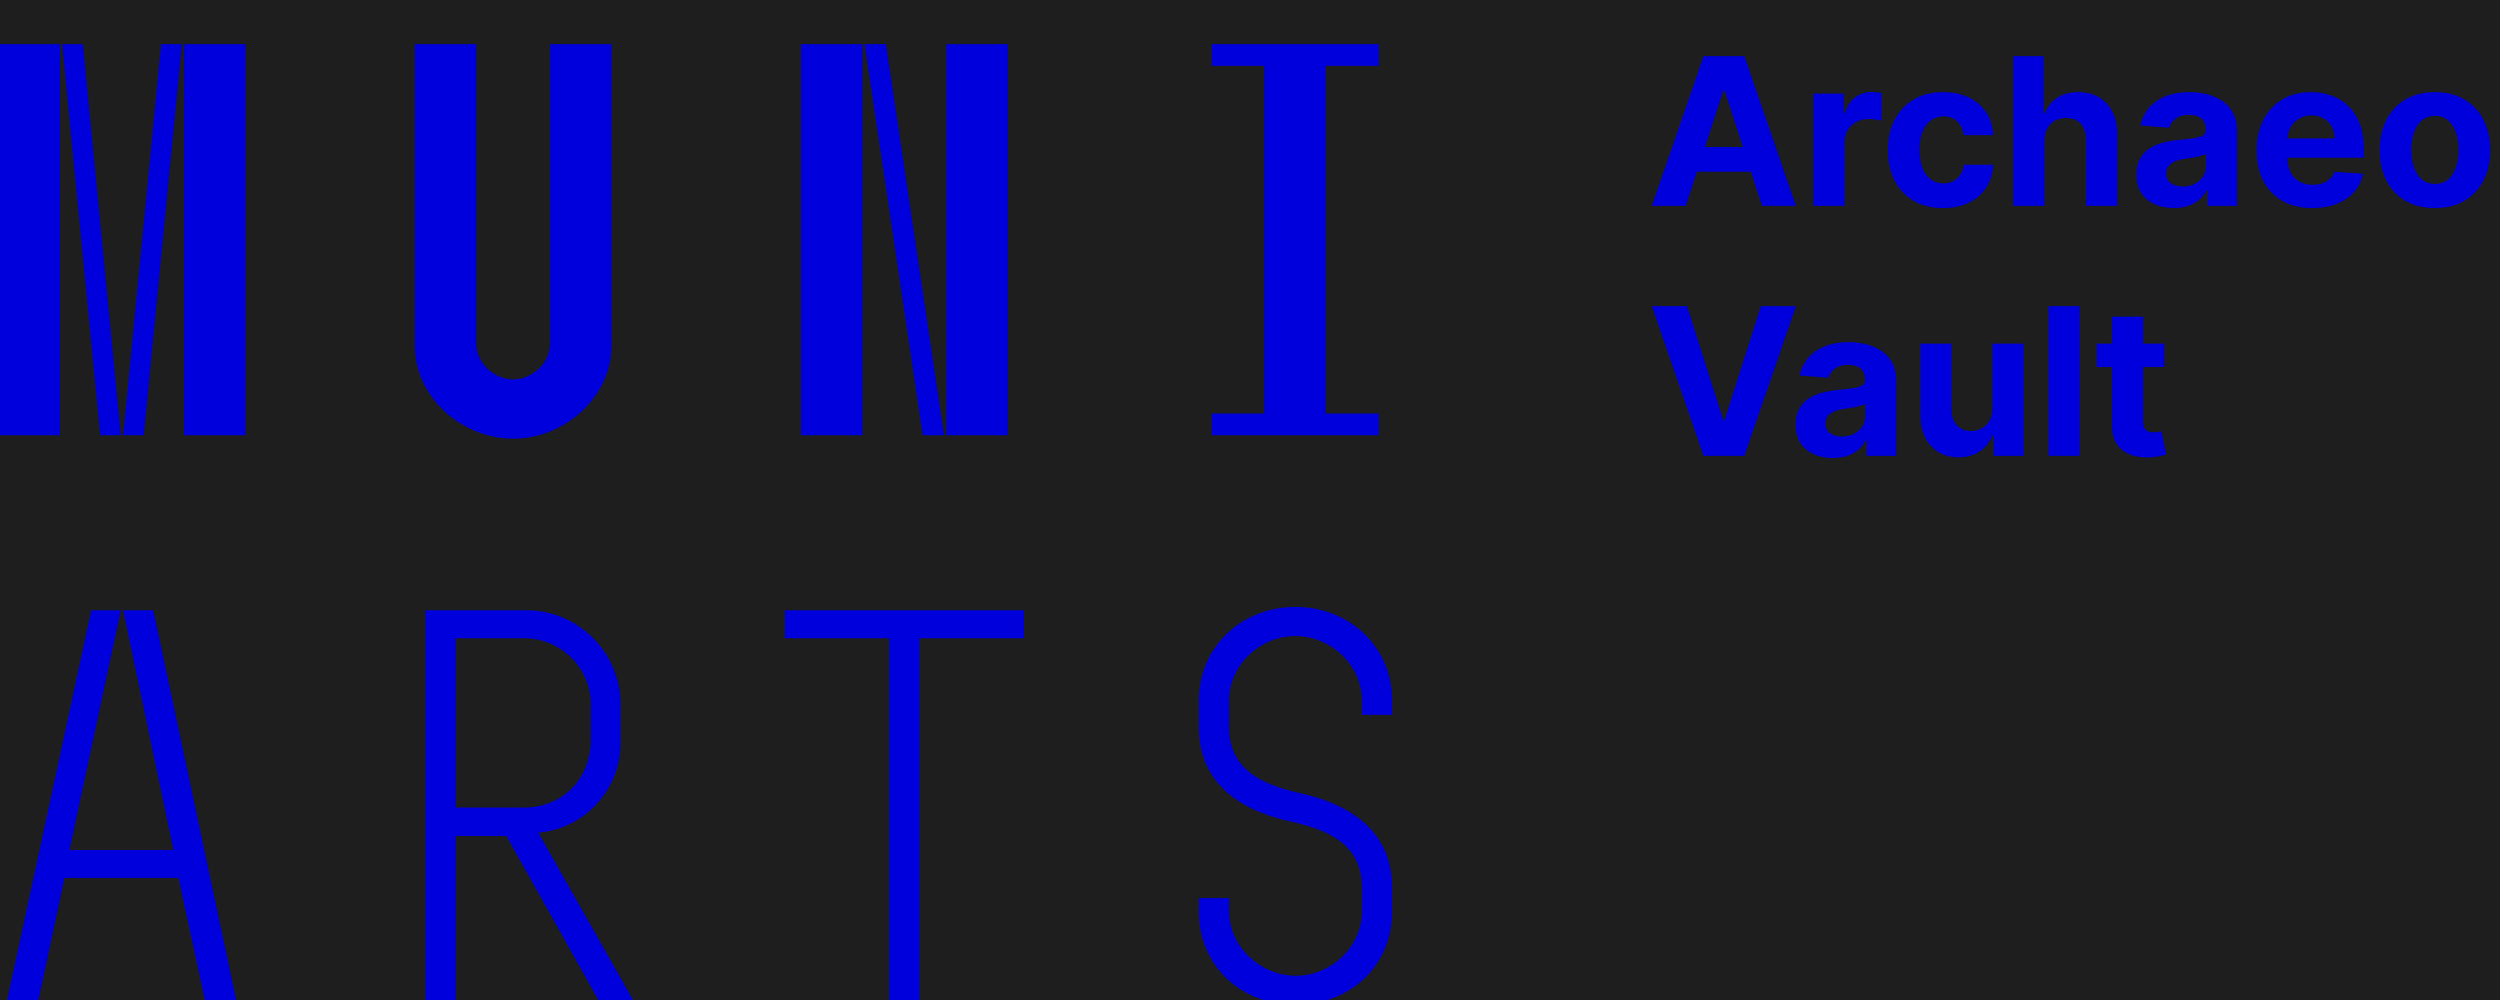
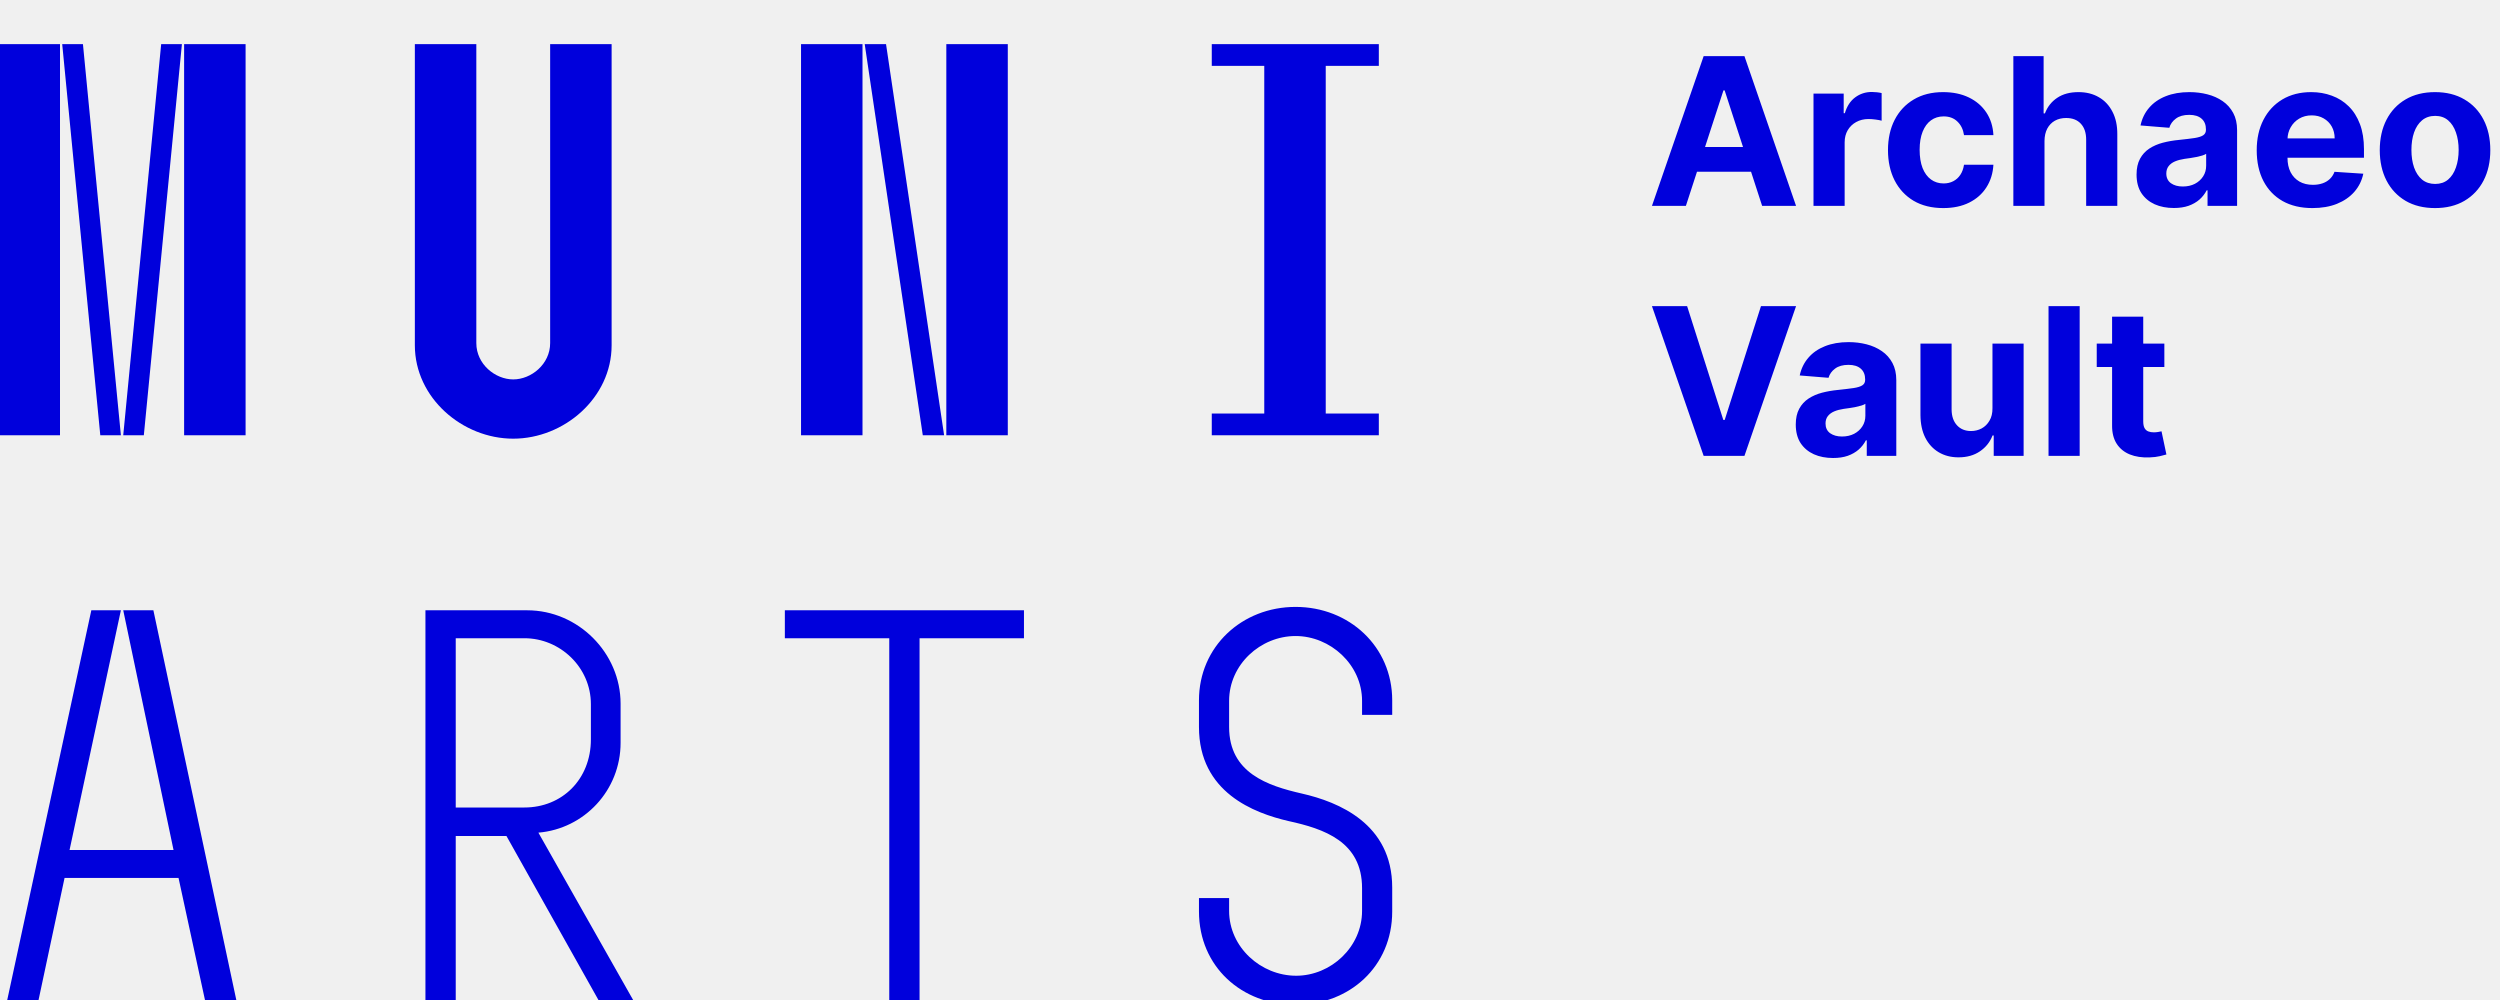
<svg xmlns="http://www.w3.org/2000/svg" width="170" height="68" viewBox="0 0 170 68" fill="none">
-   <rect width="170" height="68" fill="#1E1E1E" />
  <g clip-path="url(#clip0_0_1)">
    <path d="M114.64 14H112.333L115.848 3.818H118.622L122.132 14H119.825L117.275 6.145H117.195L114.64 14ZM114.496 9.998H119.945V11.678H114.496V9.998ZM123.318 14V6.364H125.371V7.696H125.451C125.59 7.222 125.824 6.864 126.152 6.622C126.48 6.377 126.858 6.254 127.285 6.254C127.391 6.254 127.506 6.261 127.628 6.274C127.751 6.287 127.859 6.306 127.951 6.329V8.208C127.852 8.178 127.714 8.152 127.539 8.129C127.363 8.105 127.202 8.094 127.056 8.094C126.745 8.094 126.467 8.162 126.221 8.298C125.979 8.43 125.787 8.616 125.645 8.854C125.505 9.093 125.436 9.368 125.436 9.68V14H123.318ZM132.141 14.149C131.359 14.149 130.686 13.983 130.123 13.652C129.563 13.317 129.132 12.853 128.83 12.26C128.532 11.667 128.383 10.984 128.383 10.212C128.383 9.429 128.533 8.743 128.835 8.153C129.14 7.56 129.573 7.098 130.133 6.766C130.693 6.432 131.359 6.264 132.131 6.264C132.797 6.264 133.381 6.385 133.881 6.627C134.382 6.869 134.778 7.209 135.069 7.646C135.361 8.084 135.522 8.598 135.552 9.188H133.553C133.497 8.806 133.348 8.5 133.106 8.268C132.867 8.032 132.554 7.915 132.166 7.915C131.838 7.915 131.551 8.004 131.306 8.183C131.064 8.359 130.875 8.616 130.739 8.954C130.603 9.292 130.535 9.701 130.535 10.182C130.535 10.669 130.602 11.083 130.734 11.425C130.87 11.766 131.061 12.026 131.306 12.205C131.551 12.384 131.838 12.474 132.166 12.474C132.408 12.474 132.625 12.424 132.817 12.325C133.013 12.225 133.174 12.081 133.3 11.892C133.429 11.7 133.513 11.47 133.553 11.201H135.552C135.519 11.784 135.359 12.298 135.074 12.742C134.793 13.183 134.403 13.528 133.906 13.776C133.409 14.025 132.821 14.149 132.141 14.149ZM139.026 9.585V14H136.908V3.818H138.966V7.711H139.055C139.228 7.26 139.506 6.907 139.891 6.652C140.275 6.393 140.757 6.264 141.337 6.264C141.868 6.264 142.33 6.38 142.724 6.612C143.122 6.841 143.43 7.171 143.649 7.602C143.871 8.029 143.981 8.541 143.977 9.138V14H141.859V9.516C141.863 9.045 141.743 8.679 141.501 8.417C141.263 8.155 140.928 8.024 140.497 8.024C140.209 8.024 139.954 8.085 139.732 8.208C139.513 8.331 139.34 8.51 139.214 8.745C139.092 8.977 139.029 9.257 139.026 9.585ZM147.822 14.144C147.334 14.144 146.9 14.06 146.519 13.891C146.138 13.718 145.836 13.465 145.614 13.13C145.395 12.792 145.286 12.371 145.286 11.867C145.286 11.443 145.364 11.087 145.52 10.798C145.675 10.51 145.888 10.278 146.156 10.102C146.425 9.927 146.729 9.794 147.071 9.705C147.416 9.615 147.777 9.552 148.155 9.516C148.599 9.469 148.957 9.426 149.229 9.386C149.5 9.343 149.698 9.28 149.82 9.197C149.943 9.115 150.004 8.992 150.004 8.83V8.8C150.004 8.485 149.905 8.241 149.706 8.069C149.51 7.897 149.232 7.81 148.871 7.81C148.489 7.81 148.186 7.895 147.961 8.064C147.735 8.23 147.586 8.438 147.513 8.69L145.555 8.531C145.654 8.067 145.849 7.666 146.141 7.328C146.433 6.987 146.809 6.725 147.27 6.543C147.734 6.357 148.271 6.264 148.881 6.264C149.305 6.264 149.711 6.314 150.099 6.413C150.49 6.513 150.836 6.667 151.138 6.876C151.443 7.085 151.683 7.353 151.858 7.681C152.034 8.006 152.122 8.395 152.122 8.849V14H150.113V12.941H150.054C149.931 13.18 149.767 13.39 149.562 13.572C149.356 13.751 149.109 13.892 148.821 13.995C148.532 14.095 148.199 14.144 147.822 14.144ZM148.428 12.682C148.74 12.682 149.015 12.621 149.253 12.499C149.492 12.373 149.679 12.204 149.815 11.992C149.951 11.779 150.019 11.539 150.019 11.271V10.46C149.953 10.503 149.862 10.543 149.746 10.579C149.633 10.613 149.505 10.644 149.363 10.674C149.22 10.7 149.078 10.725 148.935 10.749C148.793 10.768 148.663 10.787 148.547 10.803C148.299 10.84 148.082 10.898 147.896 10.977C147.711 11.057 147.566 11.165 147.464 11.3C147.361 11.433 147.309 11.599 147.309 11.798C147.309 12.086 147.414 12.306 147.623 12.459C147.835 12.608 148.103 12.682 148.428 12.682ZM157.245 14.149C156.46 14.149 155.784 13.99 155.217 13.672C154.653 13.35 154.219 12.896 153.914 12.31C153.609 11.72 153.457 11.022 153.457 10.217C153.457 9.431 153.609 8.742 153.914 8.148C154.219 7.555 154.648 7.093 155.202 6.761C155.759 6.43 156.412 6.264 157.161 6.264C157.664 6.264 158.133 6.345 158.568 6.508C159.005 6.667 159.386 6.907 159.711 7.229C160.039 7.55 160.294 7.955 160.477 8.442C160.659 8.926 160.75 9.492 160.75 10.142V10.724H154.302V9.411H158.757C158.757 9.106 158.69 8.836 158.558 8.601C158.425 8.366 158.241 8.182 158.006 8.049C157.774 7.913 157.504 7.845 157.195 7.845C156.874 7.845 156.589 7.92 156.34 8.069C156.095 8.215 155.903 8.412 155.764 8.661C155.624 8.906 155.553 9.179 155.55 9.481V10.729C155.55 11.107 155.619 11.433 155.759 11.708C155.901 11.983 156.102 12.195 156.36 12.345C156.619 12.494 156.925 12.568 157.28 12.568C157.515 12.568 157.731 12.535 157.926 12.469C158.122 12.402 158.289 12.303 158.428 12.171C158.568 12.038 158.674 11.876 158.747 11.683L160.705 11.812C160.606 12.283 160.402 12.694 160.094 13.046C159.789 13.393 159.395 13.665 158.911 13.861C158.43 14.053 157.875 14.149 157.245 14.149ZM165.583 14.149C164.81 14.149 164.142 13.985 163.579 13.657C163.019 13.325 162.586 12.865 162.281 12.275C161.977 11.682 161.824 10.994 161.824 10.212C161.824 9.423 161.977 8.733 162.281 8.143C162.586 7.55 163.019 7.089 163.579 6.761C164.142 6.43 164.81 6.264 165.583 6.264C166.355 6.264 167.021 6.43 167.581 6.761C168.145 7.089 168.579 7.55 168.884 8.143C169.189 8.733 169.341 9.423 169.341 10.212C169.341 10.994 169.189 11.682 168.884 12.275C168.579 12.865 168.145 13.325 167.581 13.657C167.021 13.985 166.355 14.149 165.583 14.149ZM165.593 12.508C165.944 12.508 166.237 12.409 166.472 12.21C166.708 12.008 166.885 11.733 167.004 11.385C167.127 11.037 167.188 10.641 167.188 10.197C167.188 9.753 167.127 9.357 167.004 9.009C166.885 8.661 166.708 8.385 166.472 8.183C166.237 7.981 165.944 7.88 165.593 7.88C165.238 7.88 164.94 7.981 164.698 8.183C164.459 8.385 164.278 8.661 164.156 9.009C164.036 9.357 163.977 9.753 163.977 10.197C163.977 10.641 164.036 11.037 164.156 11.385C164.278 11.733 164.459 12.008 164.698 12.21C164.94 12.409 165.238 12.508 165.593 12.508ZM114.724 20.818L117.185 28.554H117.28L119.746 20.818H122.132L118.622 31H115.848L112.333 20.818H114.724ZM124.648 31.144C124.161 31.144 123.726 31.06 123.345 30.891C122.964 30.718 122.662 30.465 122.44 30.13C122.222 29.792 122.112 29.371 122.112 28.867C122.112 28.443 122.19 28.087 122.346 27.798C122.502 27.51 122.714 27.278 122.982 27.102C123.251 26.927 123.556 26.794 123.897 26.704C124.242 26.615 124.603 26.552 124.981 26.516C125.425 26.469 125.783 26.426 126.055 26.386C126.326 26.343 126.524 26.28 126.646 26.197C126.769 26.115 126.83 25.992 126.83 25.829V25.8C126.83 25.485 126.731 25.241 126.532 25.069C126.336 24.896 126.058 24.81 125.697 24.81C125.316 24.81 125.012 24.895 124.787 25.064C124.562 25.23 124.412 25.438 124.339 25.69L122.381 25.531C122.48 25.067 122.676 24.666 122.967 24.328C123.259 23.987 123.635 23.725 124.096 23.543C124.56 23.357 125.097 23.264 125.707 23.264C126.131 23.264 126.537 23.314 126.925 23.413C127.316 23.513 127.662 23.667 127.964 23.876C128.269 24.084 128.509 24.353 128.685 24.681C128.86 25.006 128.948 25.395 128.948 25.849V31H126.94V29.941H126.88C126.757 30.18 126.593 30.39 126.388 30.572C126.182 30.751 125.935 30.892 125.647 30.995C125.359 31.095 125.026 31.144 124.648 31.144ZM125.254 29.683C125.566 29.683 125.841 29.621 126.08 29.499C126.318 29.373 126.505 29.204 126.641 28.991C126.777 28.779 126.845 28.539 126.845 28.271V27.46C126.779 27.503 126.688 27.543 126.572 27.579C126.459 27.613 126.331 27.644 126.189 27.674C126.046 27.701 125.904 27.725 125.761 27.749C125.619 27.768 125.49 27.787 125.374 27.803C125.125 27.84 124.908 27.898 124.722 27.977C124.537 28.057 124.393 28.165 124.29 28.3C124.187 28.433 124.136 28.599 124.136 28.798C124.136 29.086 124.24 29.306 124.449 29.459C124.661 29.608 124.929 29.683 125.254 29.683ZM135.488 27.749V23.364H137.606V31H135.573V29.613H135.493C135.321 30.06 135.034 30.42 134.633 30.692C134.235 30.963 133.75 31.099 133.176 31.099C132.666 31.099 132.217 30.983 131.829 30.751C131.441 30.519 131.138 30.19 130.919 29.762C130.704 29.334 130.595 28.822 130.591 28.226V23.364H132.709V27.848C132.712 28.299 132.833 28.655 133.072 28.917C133.311 29.179 133.631 29.31 134.032 29.31C134.287 29.31 134.525 29.252 134.748 29.136C134.97 29.016 135.149 28.841 135.284 28.609C135.424 28.377 135.492 28.09 135.488 27.749ZM141.418 20.818V31H139.3V20.818H141.418ZM147.176 23.364V24.954H142.578V23.364H147.176ZM143.622 21.534H145.74V28.653C145.74 28.849 145.77 29.001 145.829 29.111C145.889 29.217 145.972 29.291 146.078 29.334C146.187 29.378 146.313 29.399 146.456 29.399C146.555 29.399 146.654 29.391 146.754 29.374C146.853 29.354 146.93 29.34 146.983 29.329L147.316 30.905C147.21 30.939 147.06 30.977 146.868 31.02C146.676 31.066 146.442 31.095 146.167 31.104C145.657 31.124 145.209 31.056 144.825 30.901C144.444 30.745 144.147 30.503 143.935 30.175C143.723 29.847 143.618 29.432 143.622 28.932V21.534Z" fill="#0000DC" />
    <path d="M-0.06 3V29.6H4.08V3H-0.06ZM4.23 3L6.82 29.6H8.22L5.64 3H4.23ZM10.96 3L8.38 29.6H9.78L12.37 3H10.96ZM12.52 3V29.6H16.7V3H12.52ZM28.21 3V23.48C28.21 27.05 31.44 29.83 34.9 29.83C38.36 29.83 41.59 27.05 41.59 23.48V3H37.41V23.33C37.41 24.77 36.12 25.8 34.9 25.8C33.68 25.8 32.39 24.77 32.39 23.33V3H28.21ZM54.47 3V29.6H58.65V3H54.47ZM58.8 3L62.75 29.6H64.2L60.25 3H58.8ZM64.35 3V29.6H68.53V3H64.35ZM82.4 28.12V29.6H93.76V28.12H90.15V4.48H93.76V3H82.4V4.48H85.97V28.12H82.4Z" fill="#0000DC" />
    <path d="M6.21 41.5L0.47 68.1H2.6L4.39 59.7H12.14L13.96 68.1H16.09L10.43 41.5H8.38L11.8 57.8H4.73L8.22 41.5H6.21ZM28.93 41.5V68.1H30.99V56.85H34.44L40.75 68.1H43.11L36.61 56.62C39.73 56.36 42.2 53.74 42.2 50.51V47.85C42.2 44.39 39.31 41.5 35.85 41.5H28.93ZM35.66 54.91H30.99V43.4H35.66C38.09 43.4 40.18 45.38 40.18 47.88V50.28C40.18 53.01 38.21 54.91 35.66 54.91ZM60.47 43.4V68.1H62.53V43.4H69.63V41.5H53.37V43.4H60.47ZM88.1 68.33C91.75 68.33 94.67 65.74 94.67 61.98V60.35C94.67 56.02 91.03 54.53 88.52 53.96C86.2 53.43 83.58 52.56 83.58 49.44V47.66C83.58 45.19 85.71 43.25 88.1 43.25C90.46 43.25 92.62 45.19 92.62 47.66V48.61H94.67V47.62C94.67 43.97 91.75 41.27 88.1 41.27C84.45 41.27 81.53 43.97 81.53 47.62V49.44C81.53 53.89 85.29 55.29 87.61 55.83C90.04 56.36 92.62 57.23 92.62 60.39V61.94C92.62 64.41 90.49 66.35 88.14 66.35C85.74 66.35 83.58 64.41 83.58 61.94V61.07H81.53V61.98C81.53 65.74 84.45 68.33 88.1 68.33Z" fill="#0000DC" />
  </g>
  <defs>
    <clipPath id="clip0_0_1">
      <rect width="170" height="68" fill="white" />
    </clipPath>
  </defs>
</svg>
